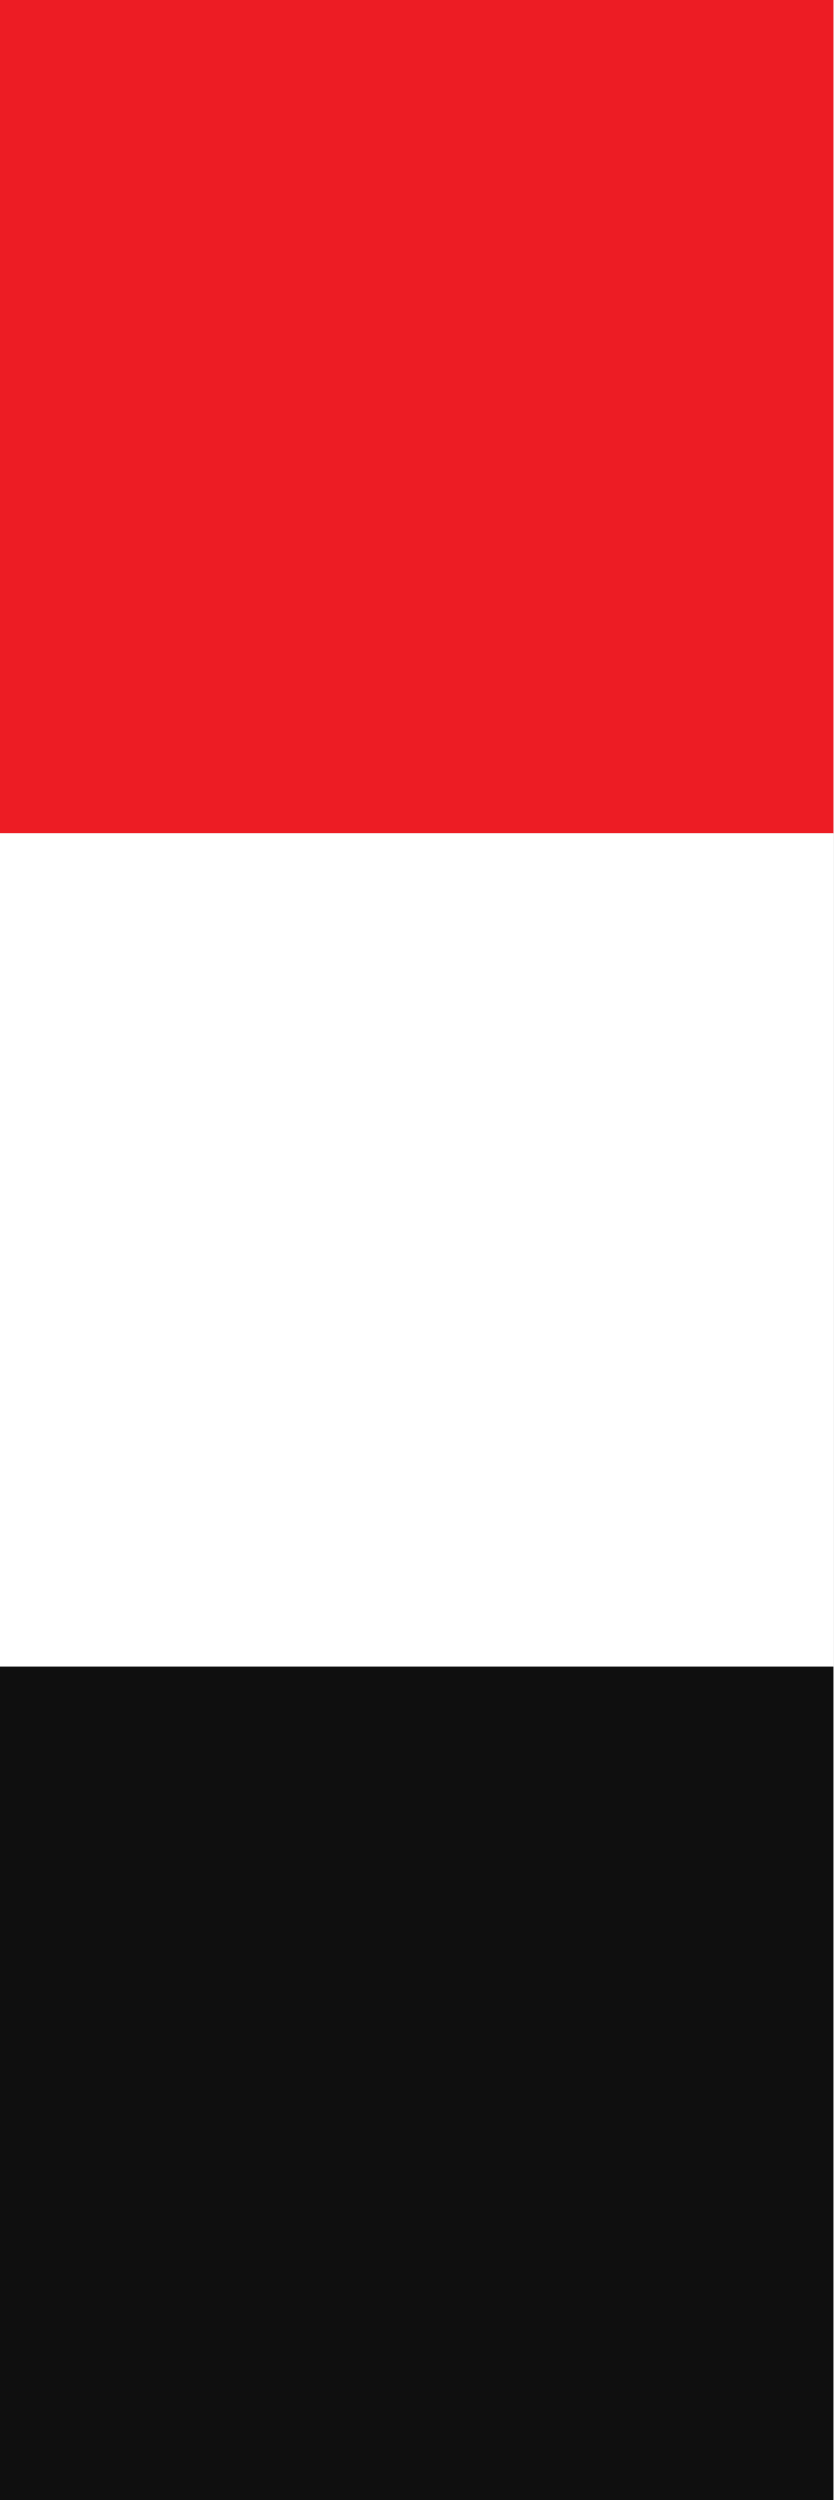
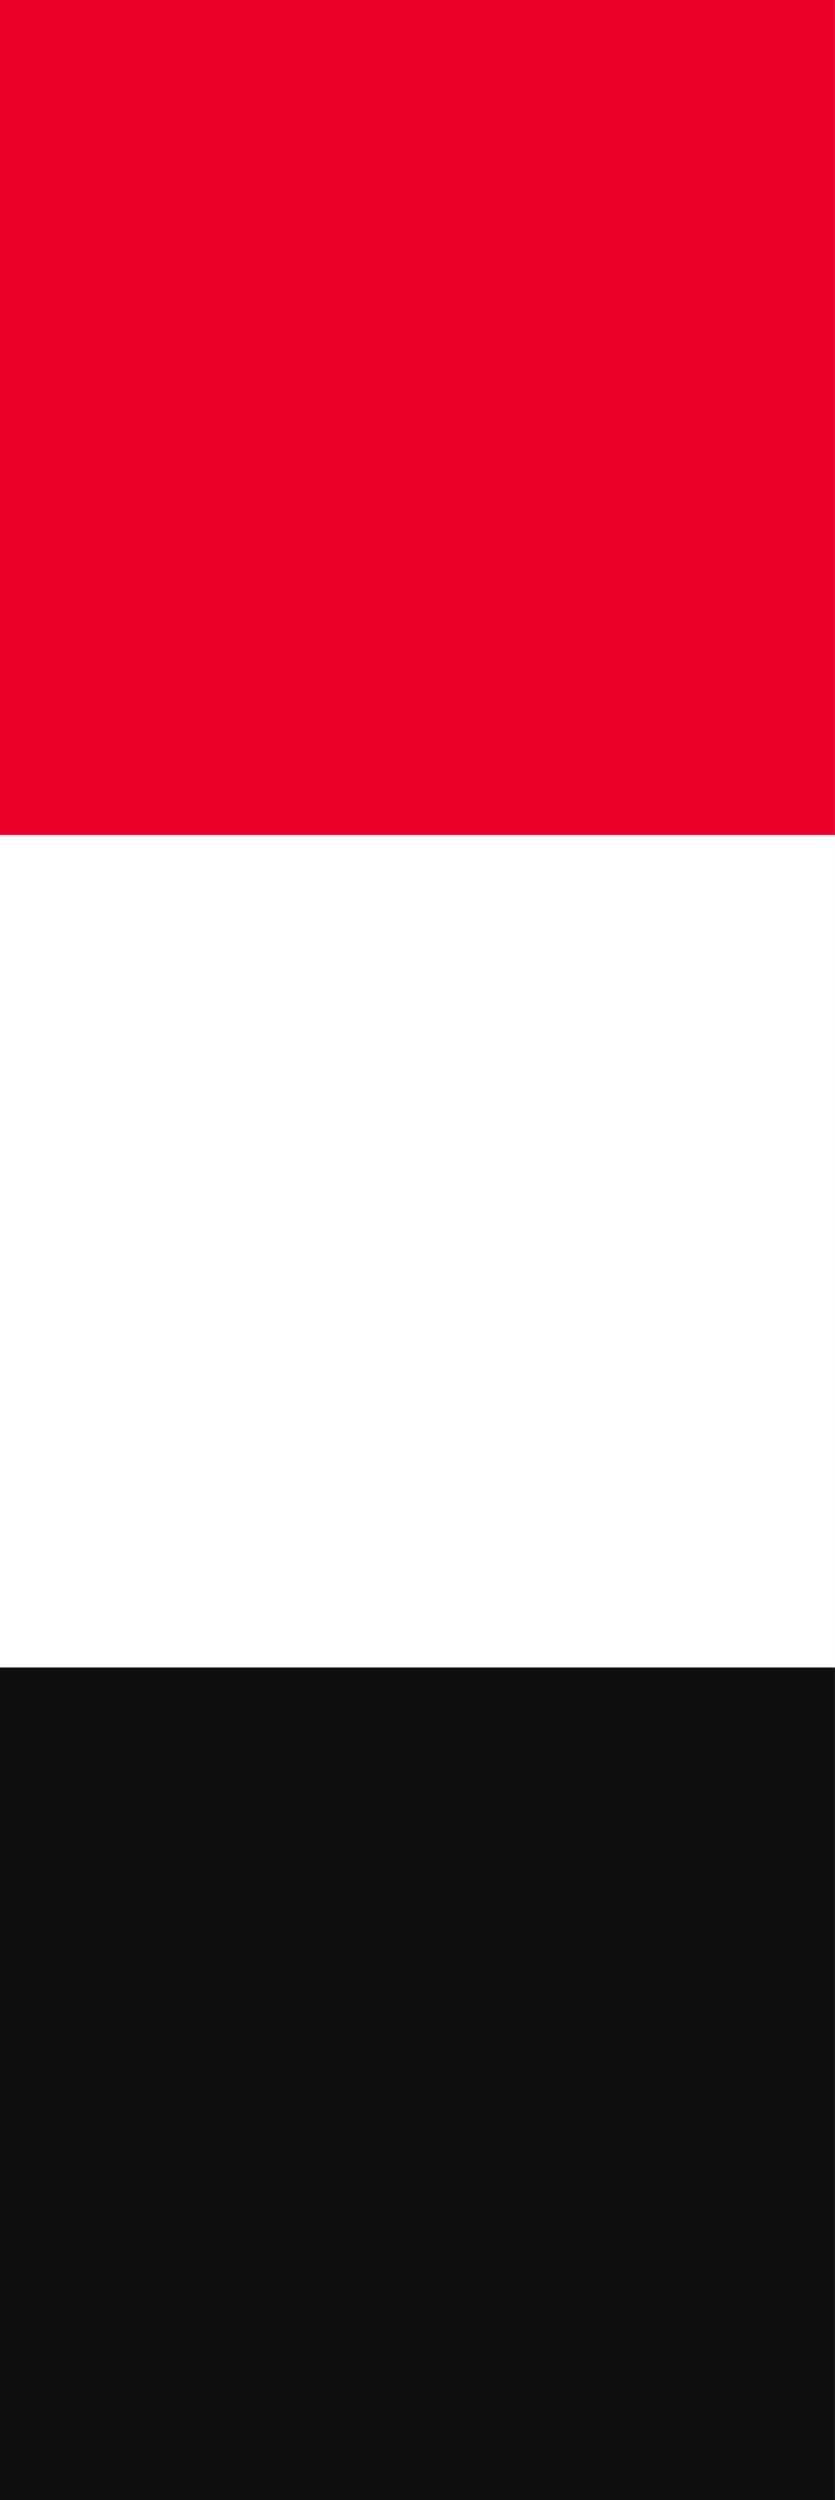
- <svg xmlns="http://www.w3.org/2000/svg" id="Layer_1" data-name="Layer 1" width="34.65" height="103.94" viewBox="0 0 34.65 103.94">
-   <rect width="34.65" height="34.65" fill="#ed1c24" />
-   <rect y="34.65" width="34.65" height="34.65" fill="#fff" />
-   <rect y="69.29" width="34.65" height="34.65" fill="#0f0f0f" />
+ <svg xmlns="http://www.w3.org/2000/svg" version="1.1" id="Layer_1" x="0px" y="0px" viewBox="0 0 34.7 103.9" style="enable-background:new 0 0 34.7 103.9;" xml:space="preserve">
+   <style type="text/css">
+ 	.st0{fill:#EB0029;}
+ 	.st1{fill:#FFFFFF;}
+ 	.st2{fill:#0F0F0F;}
+ </style>
+   <rect class="st0" width="34.7" height="34.7" />
+   <rect y="34.7" class="st1" width="34.7" height="34.7" />
+   <rect y="69.3" class="st2" width="34.7" height="34.7" />
</svg>
